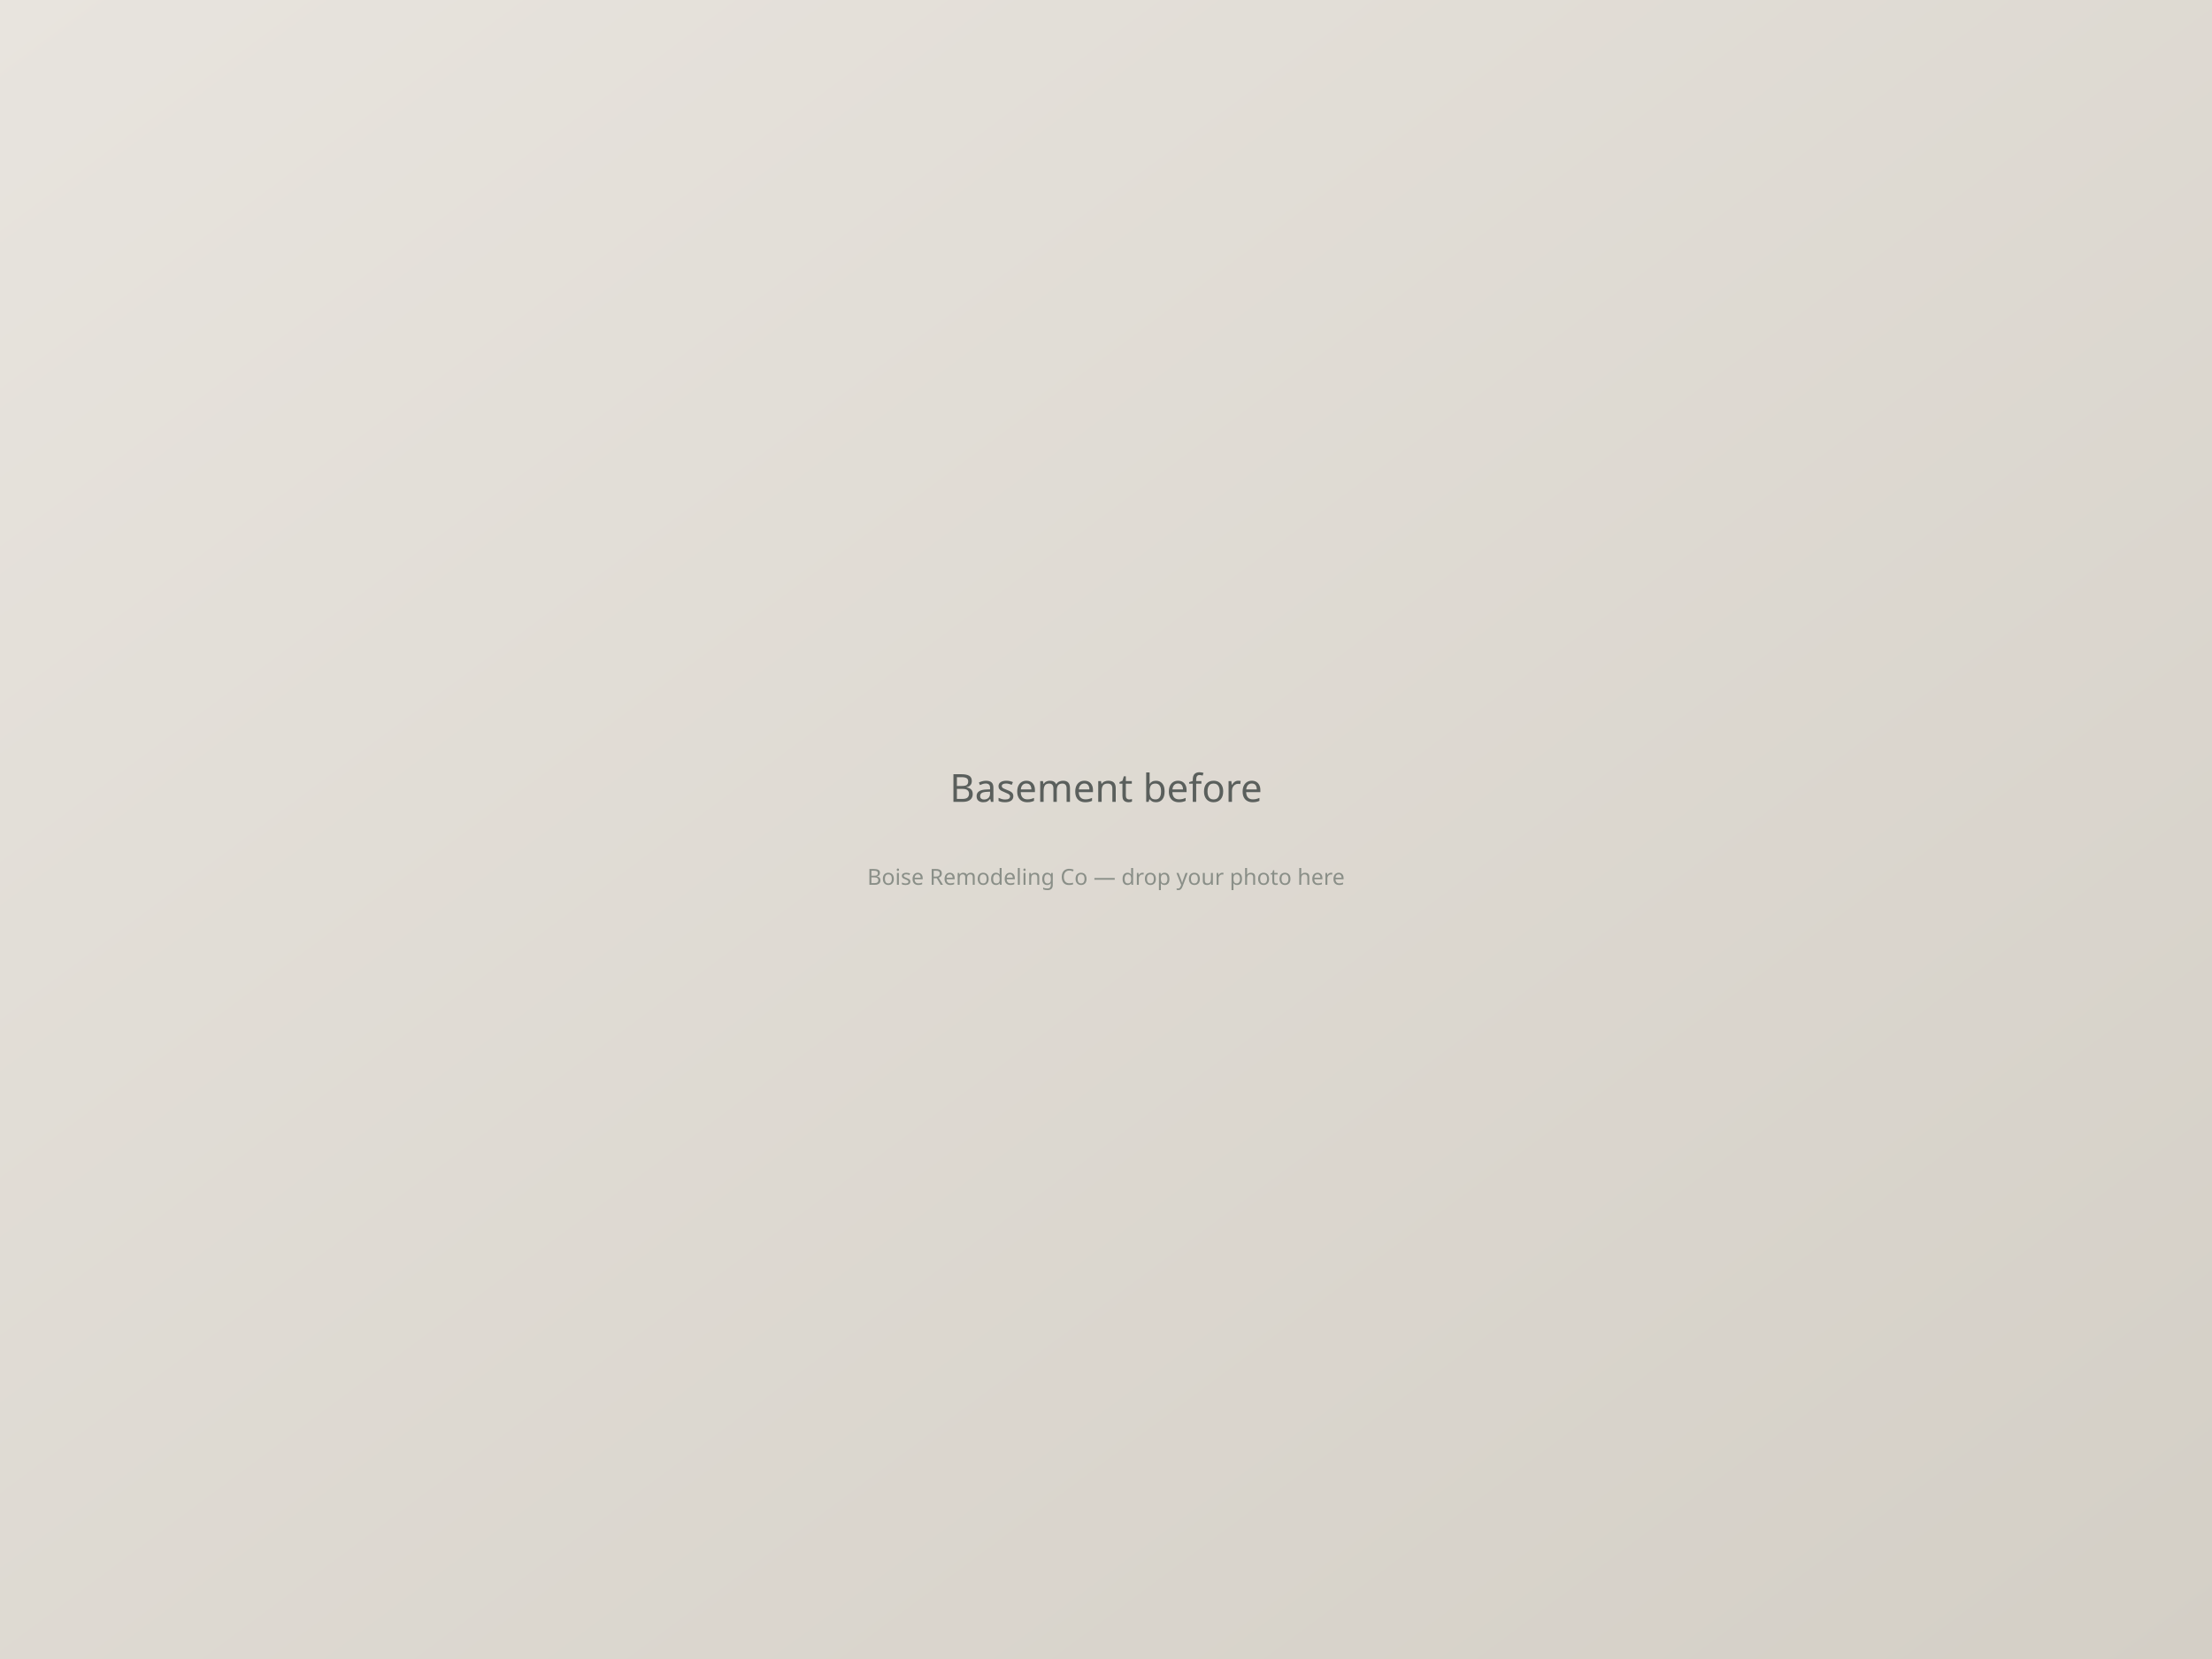
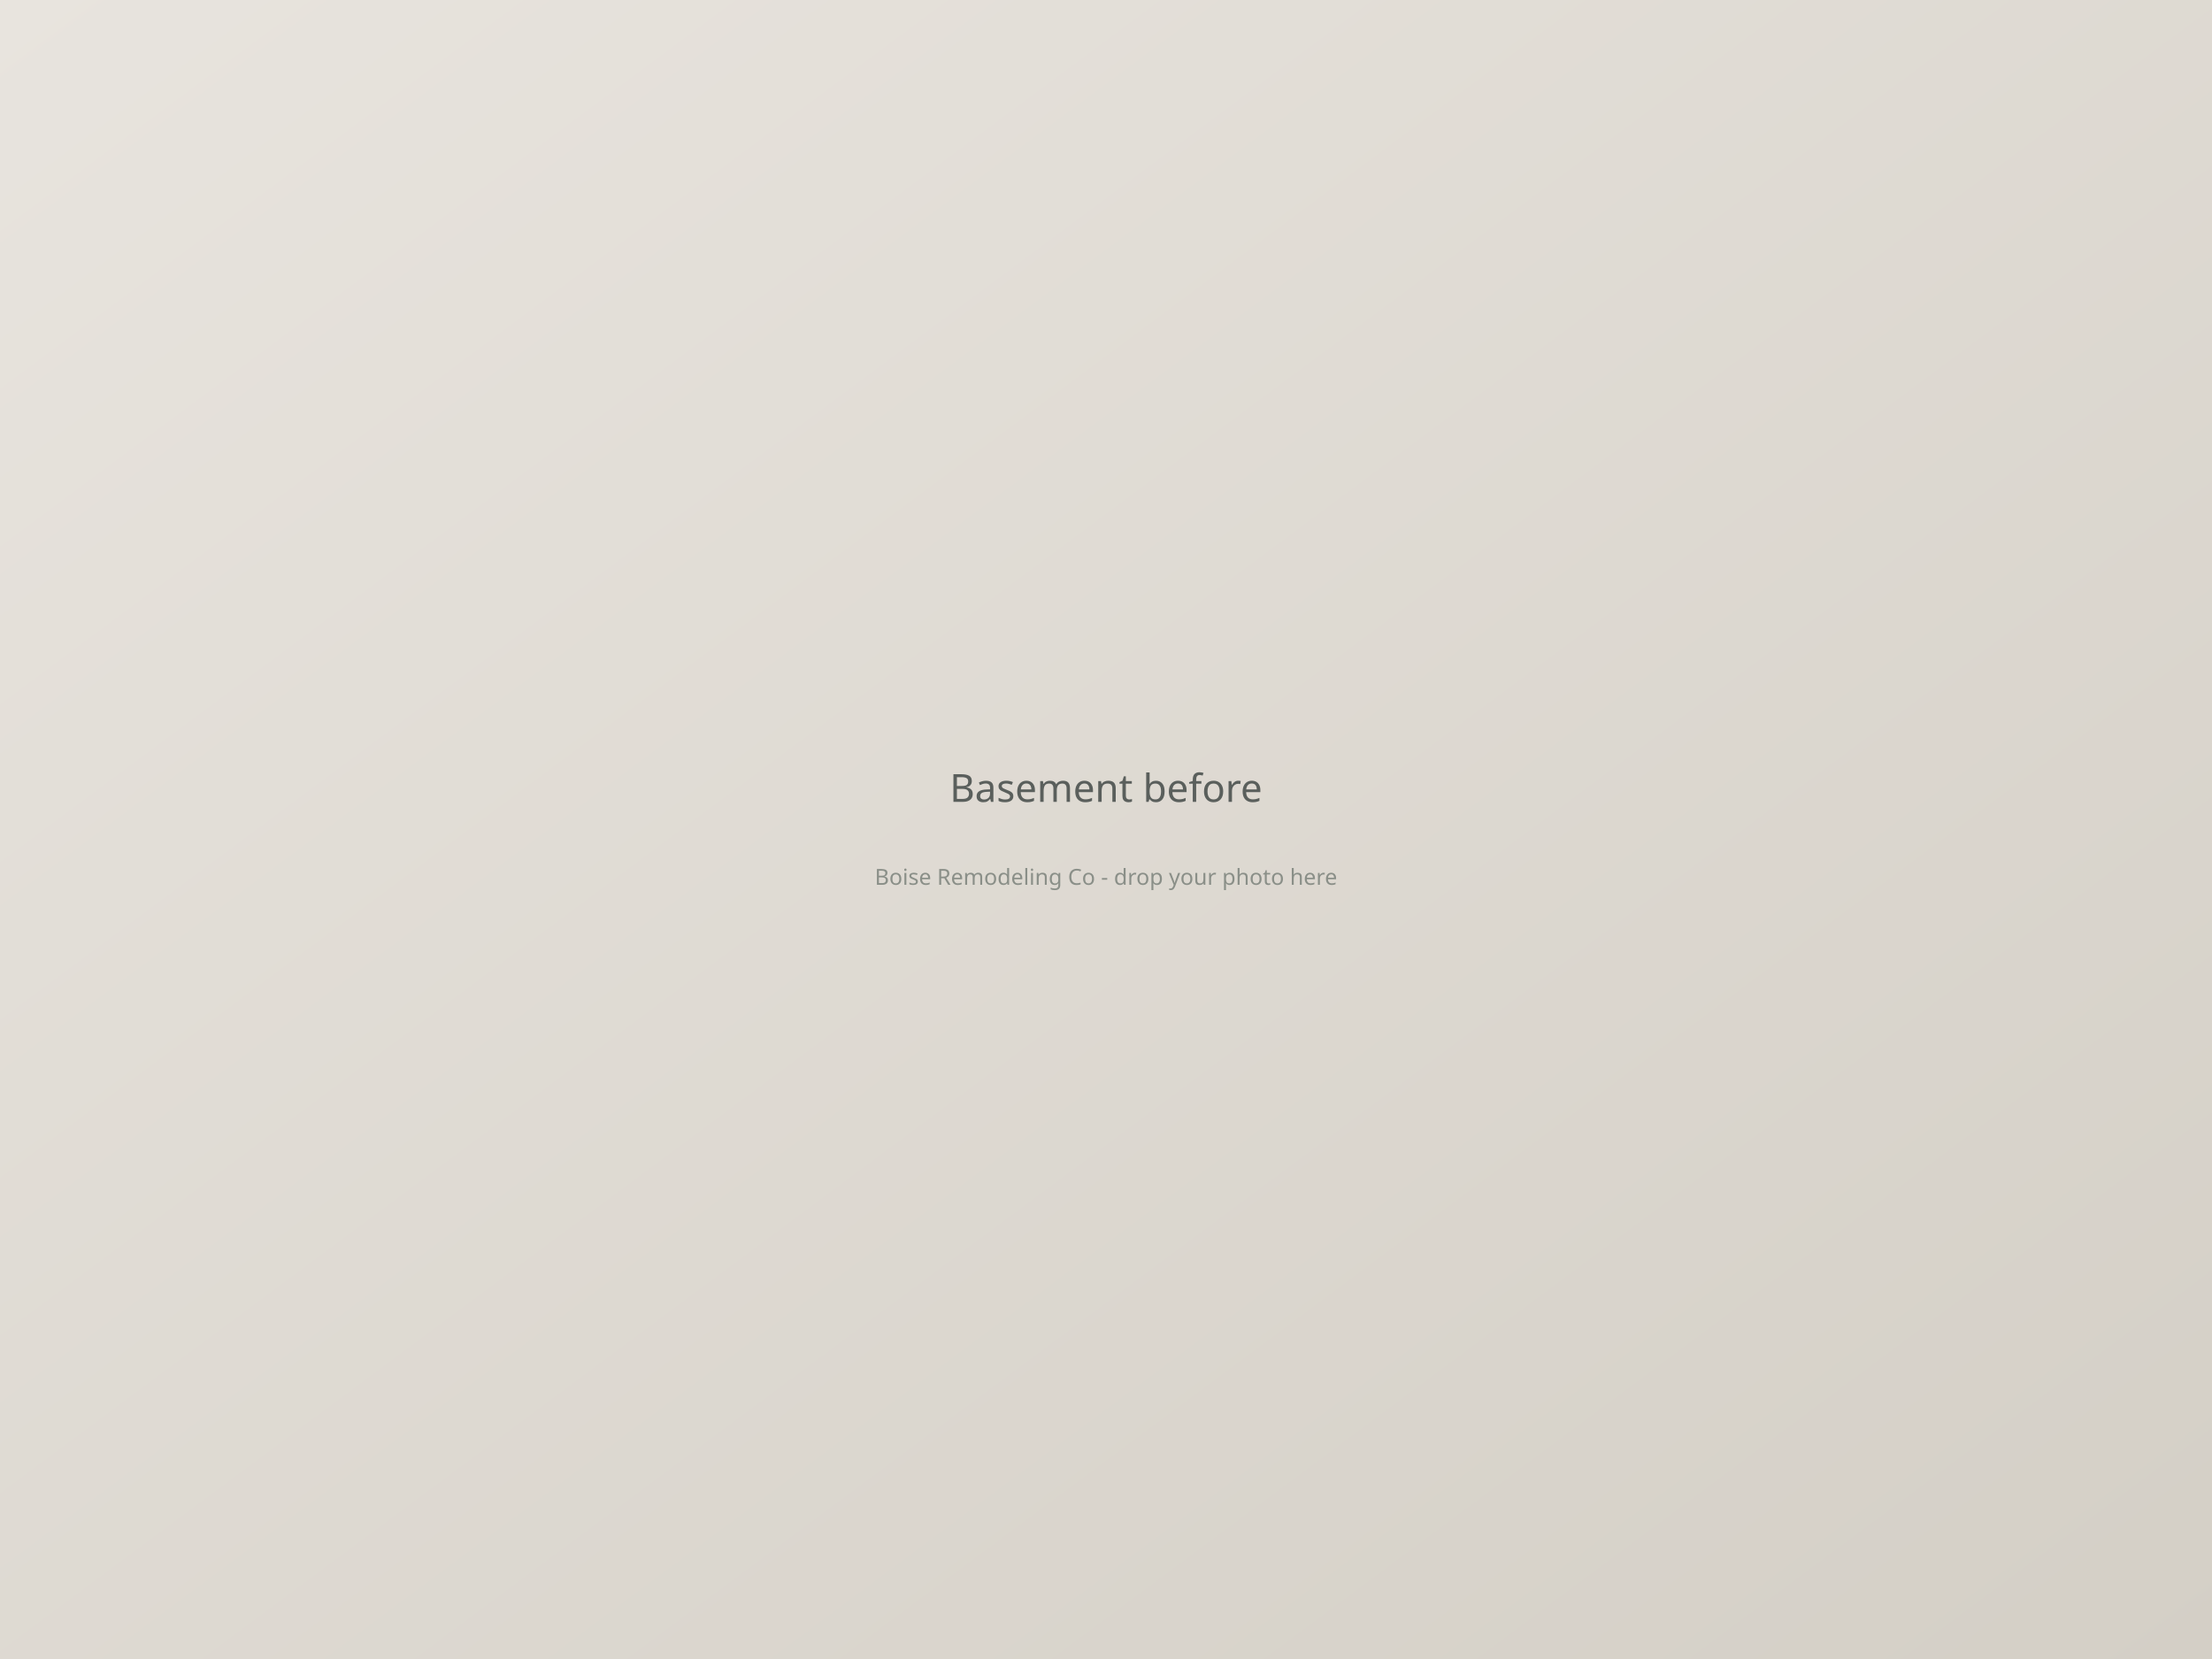
<svg xmlns="http://www.w3.org/2000/svg" width="1600" height="1200" viewBox="0 0 1600 1200" role="img" aria-label="Basement before">
  <defs>
    <linearGradient id="g" x1="0%" y1="0%" x2="100%" y2="100%">
      <stop offset="0%" style="stop-color:#E8E4DE" />
      <stop offset="100%" style="stop-color:#D4CFC6" />
    </linearGradient>
  </defs>
  <rect width="1600" height="1200" fill="url(#g)" />
  <text x="800" y="580" text-anchor="middle" fill="#5A5F5C" font-family="system-ui,sans-serif" font-size="28" font-weight="300">Basement before</text>
-   <text x="800" y="640" text-anchor="middle" fill="#8A8F88" font-family="system-ui,sans-serif" font-size="16">Boise Remodeling Co — drop your photo here</text>
+   <text x="800" y="640" text-anchor="middle" fill="#8A8F88" font-family="system-ui,sans-serif" font-size="16">Boise Remodeling Co - drop your photo here</text>
</svg>
